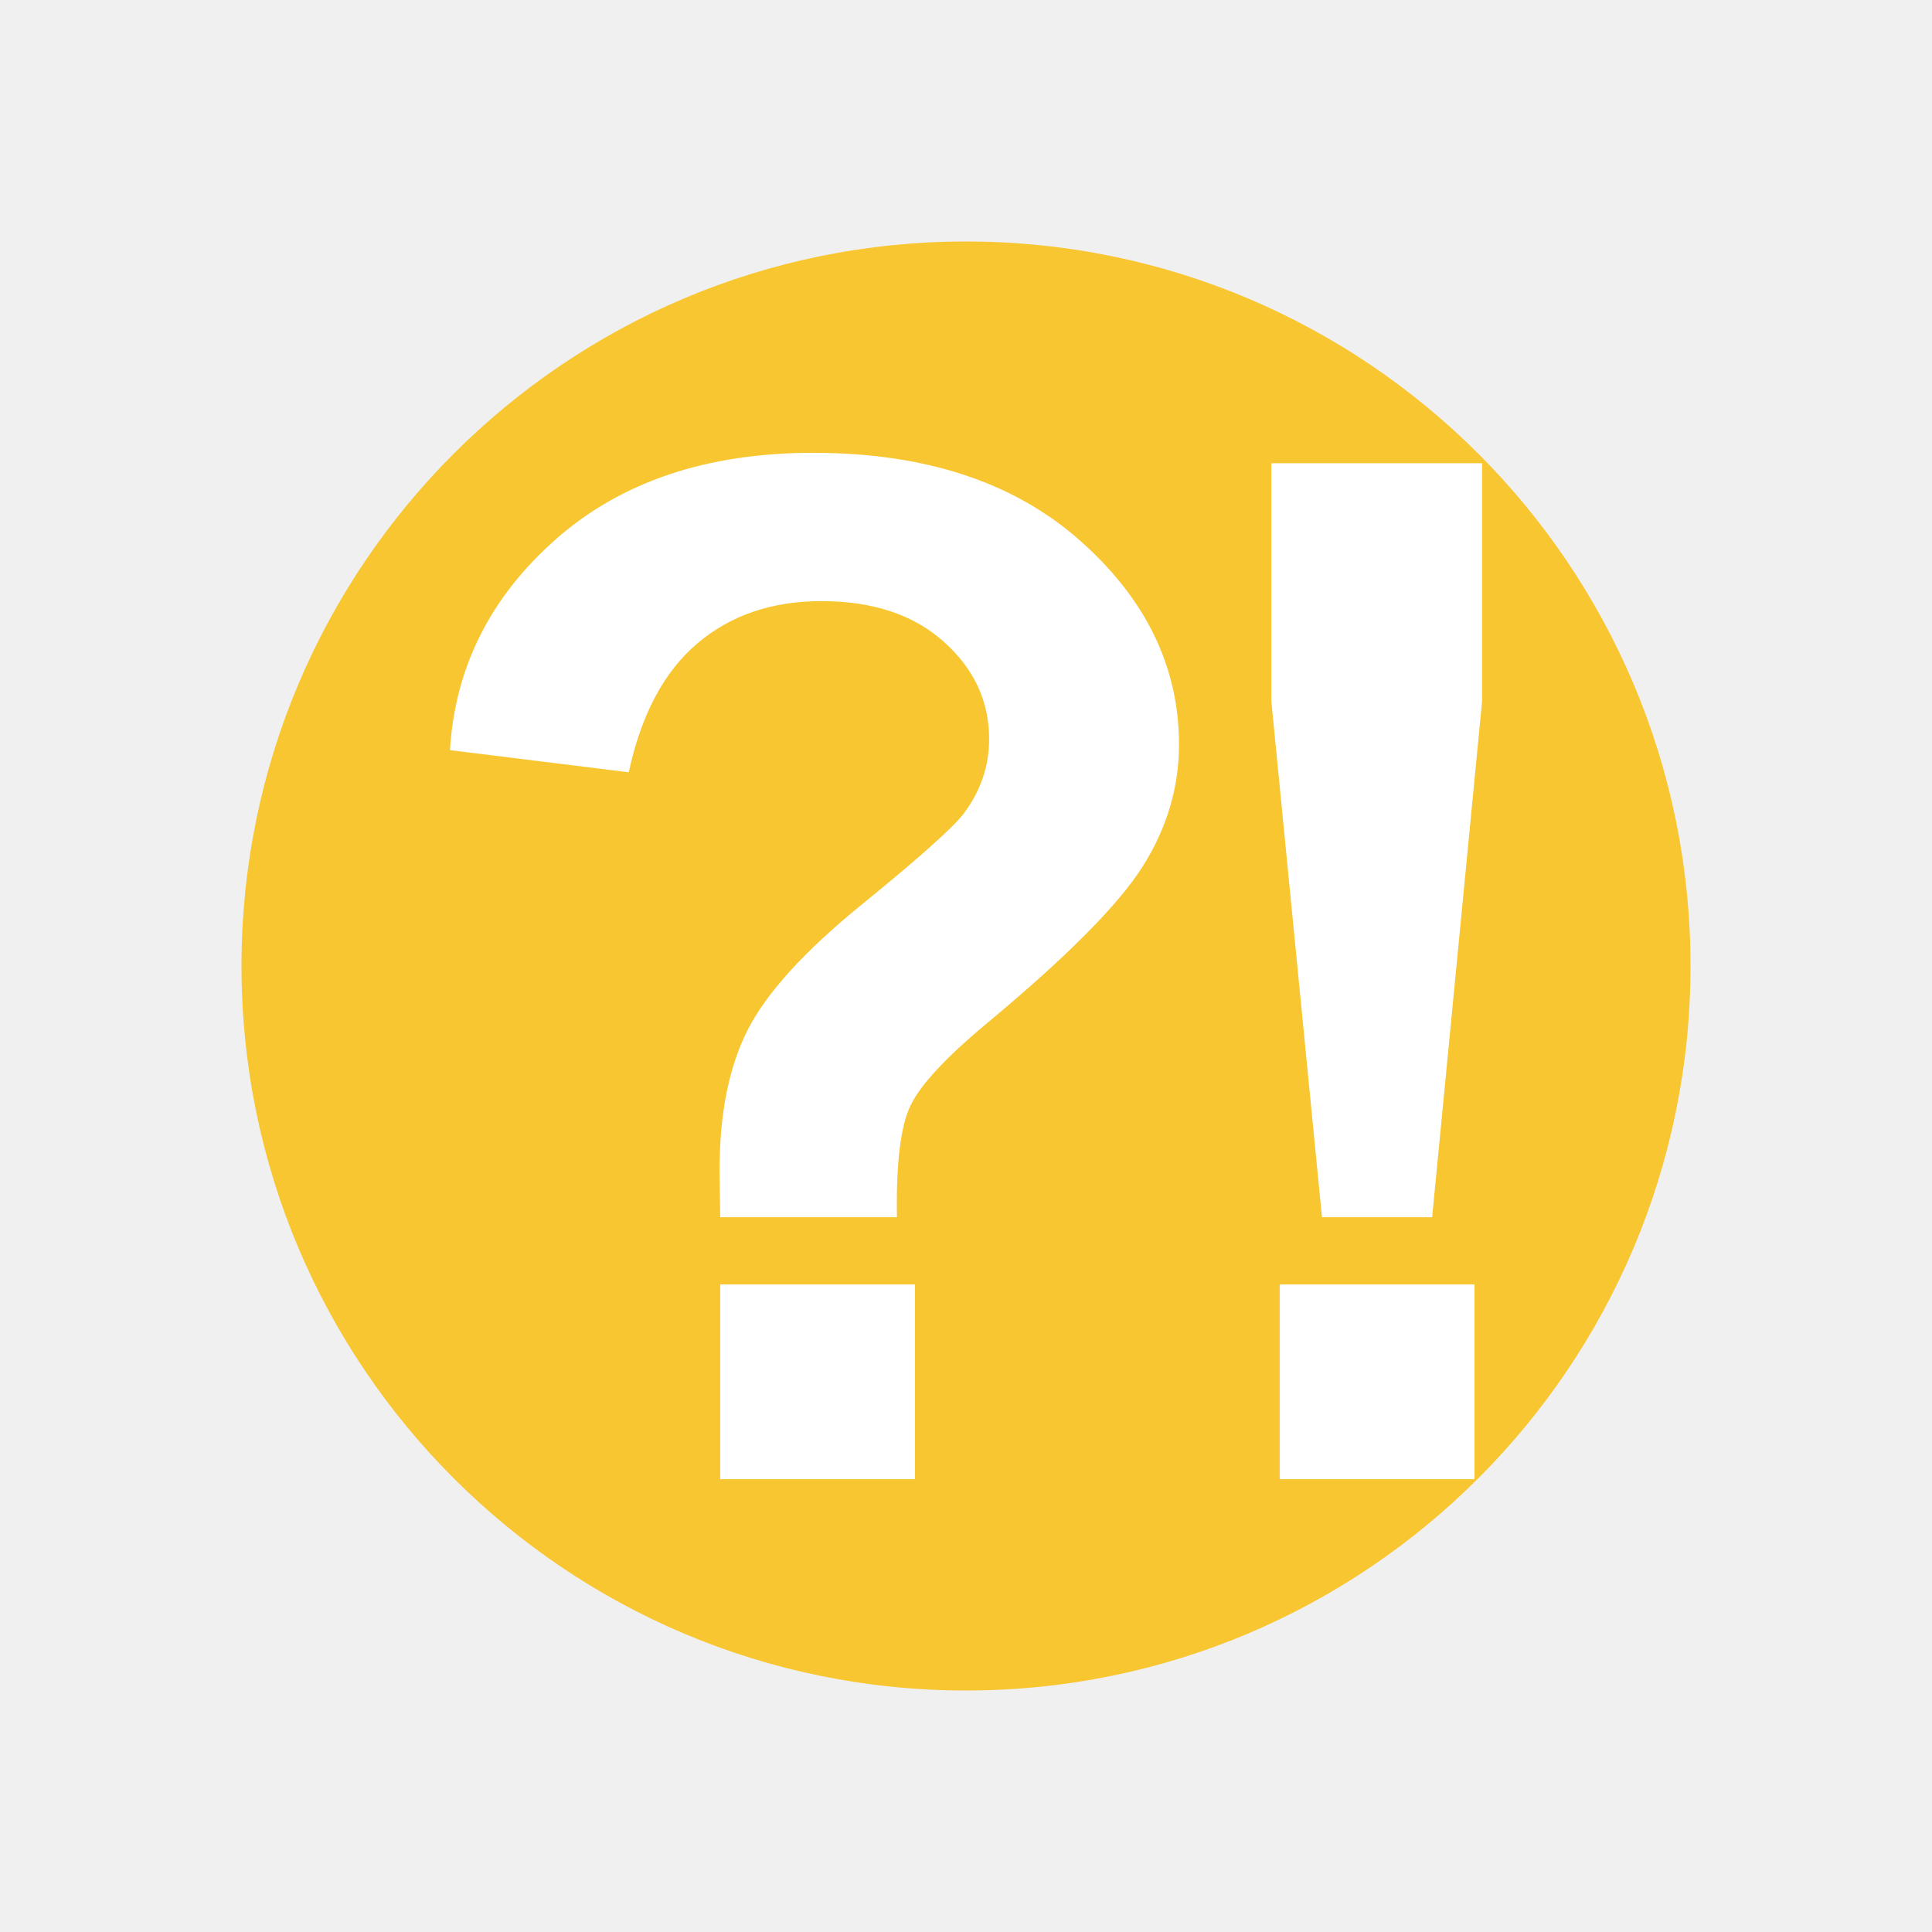
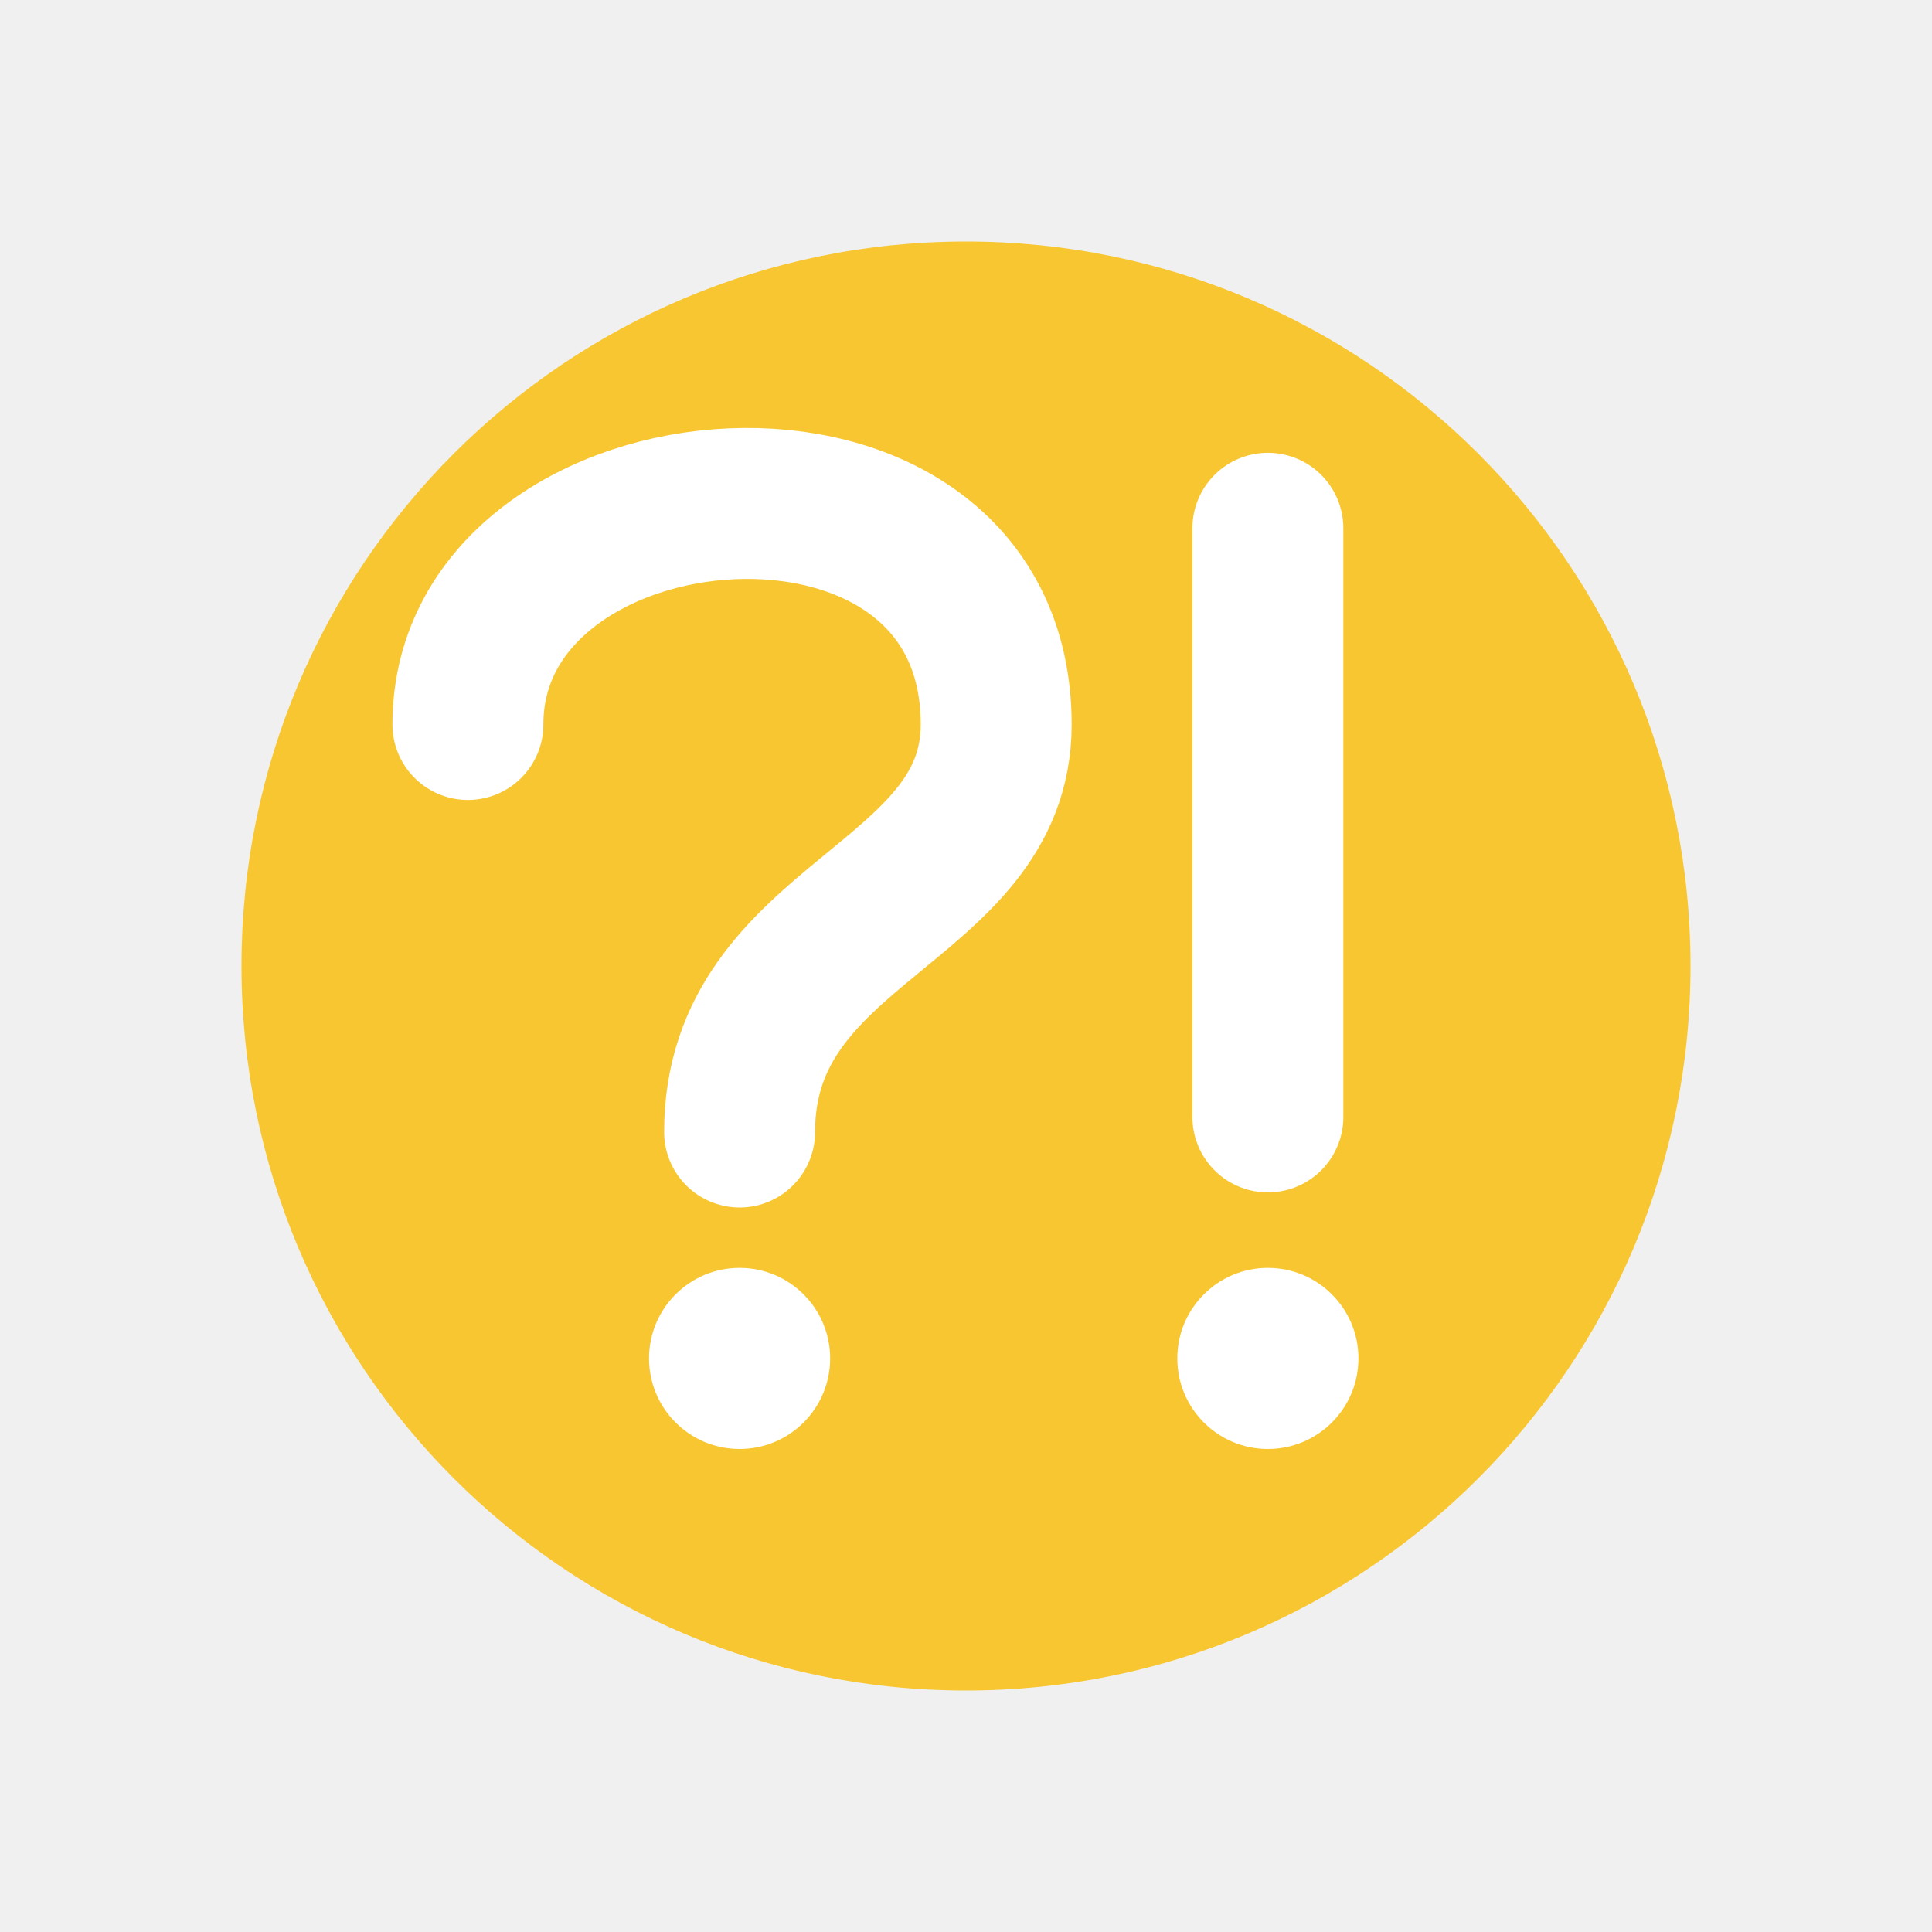
<svg xmlns="http://www.w3.org/2000/svg" width="128" height="128" viewBox="0 0 128 128">
  <circle cx="64" cy="64" r="48" fill="#F7C631" />
-   <path fill="#FFFFFF" d="M59.425 80.644H47.717Q47.671 78.119 47.671 77.568Q47.671 71.874 49.553 68.201Q51.436 64.528 57.083 59.937Q62.731 55.345 63.833 53.922Q65.532 51.672 65.532 48.963Q65.532 45.198 62.524 42.512Q59.517 39.826 54.42 39.826Q49.507 39.826 46.202 42.627Q42.896 45.427 41.656 51.167L29.81 49.698Q30.315 41.479 36.812 35.739Q43.309 30.0 53.869 30.0Q64.981 30.0 71.547 35.808Q78.112 41.616 78.112 49.33Q78.112 53.6 75.702 57.411Q73.291 61.222 65.394 67.788Q61.308 71.186 60.32 73.252Q59.333 75.318 59.425 80.644ZM47.717 98.0V85.098H60.619V98.0Z M87.584 80.644 84.232 46.483V30.689H98.19V46.483L94.884 80.644ZM84.783 98.0V85.098H97.685V98.0Z" />
+   <path d="M31 48c0-18 35-21 35 0 0 12-17 13-17 27" fill="none" stroke="white" stroke-width="10" stroke-linecap="round" />
+   <circle cx="49" cy="90" r="6" fill="white" />
+   <path d="M84 35v39" stroke="white" stroke-width="10" stroke-linecap="round" />
+   <circle cx="84" cy="90" r="6" fill="white" />
</svg>
